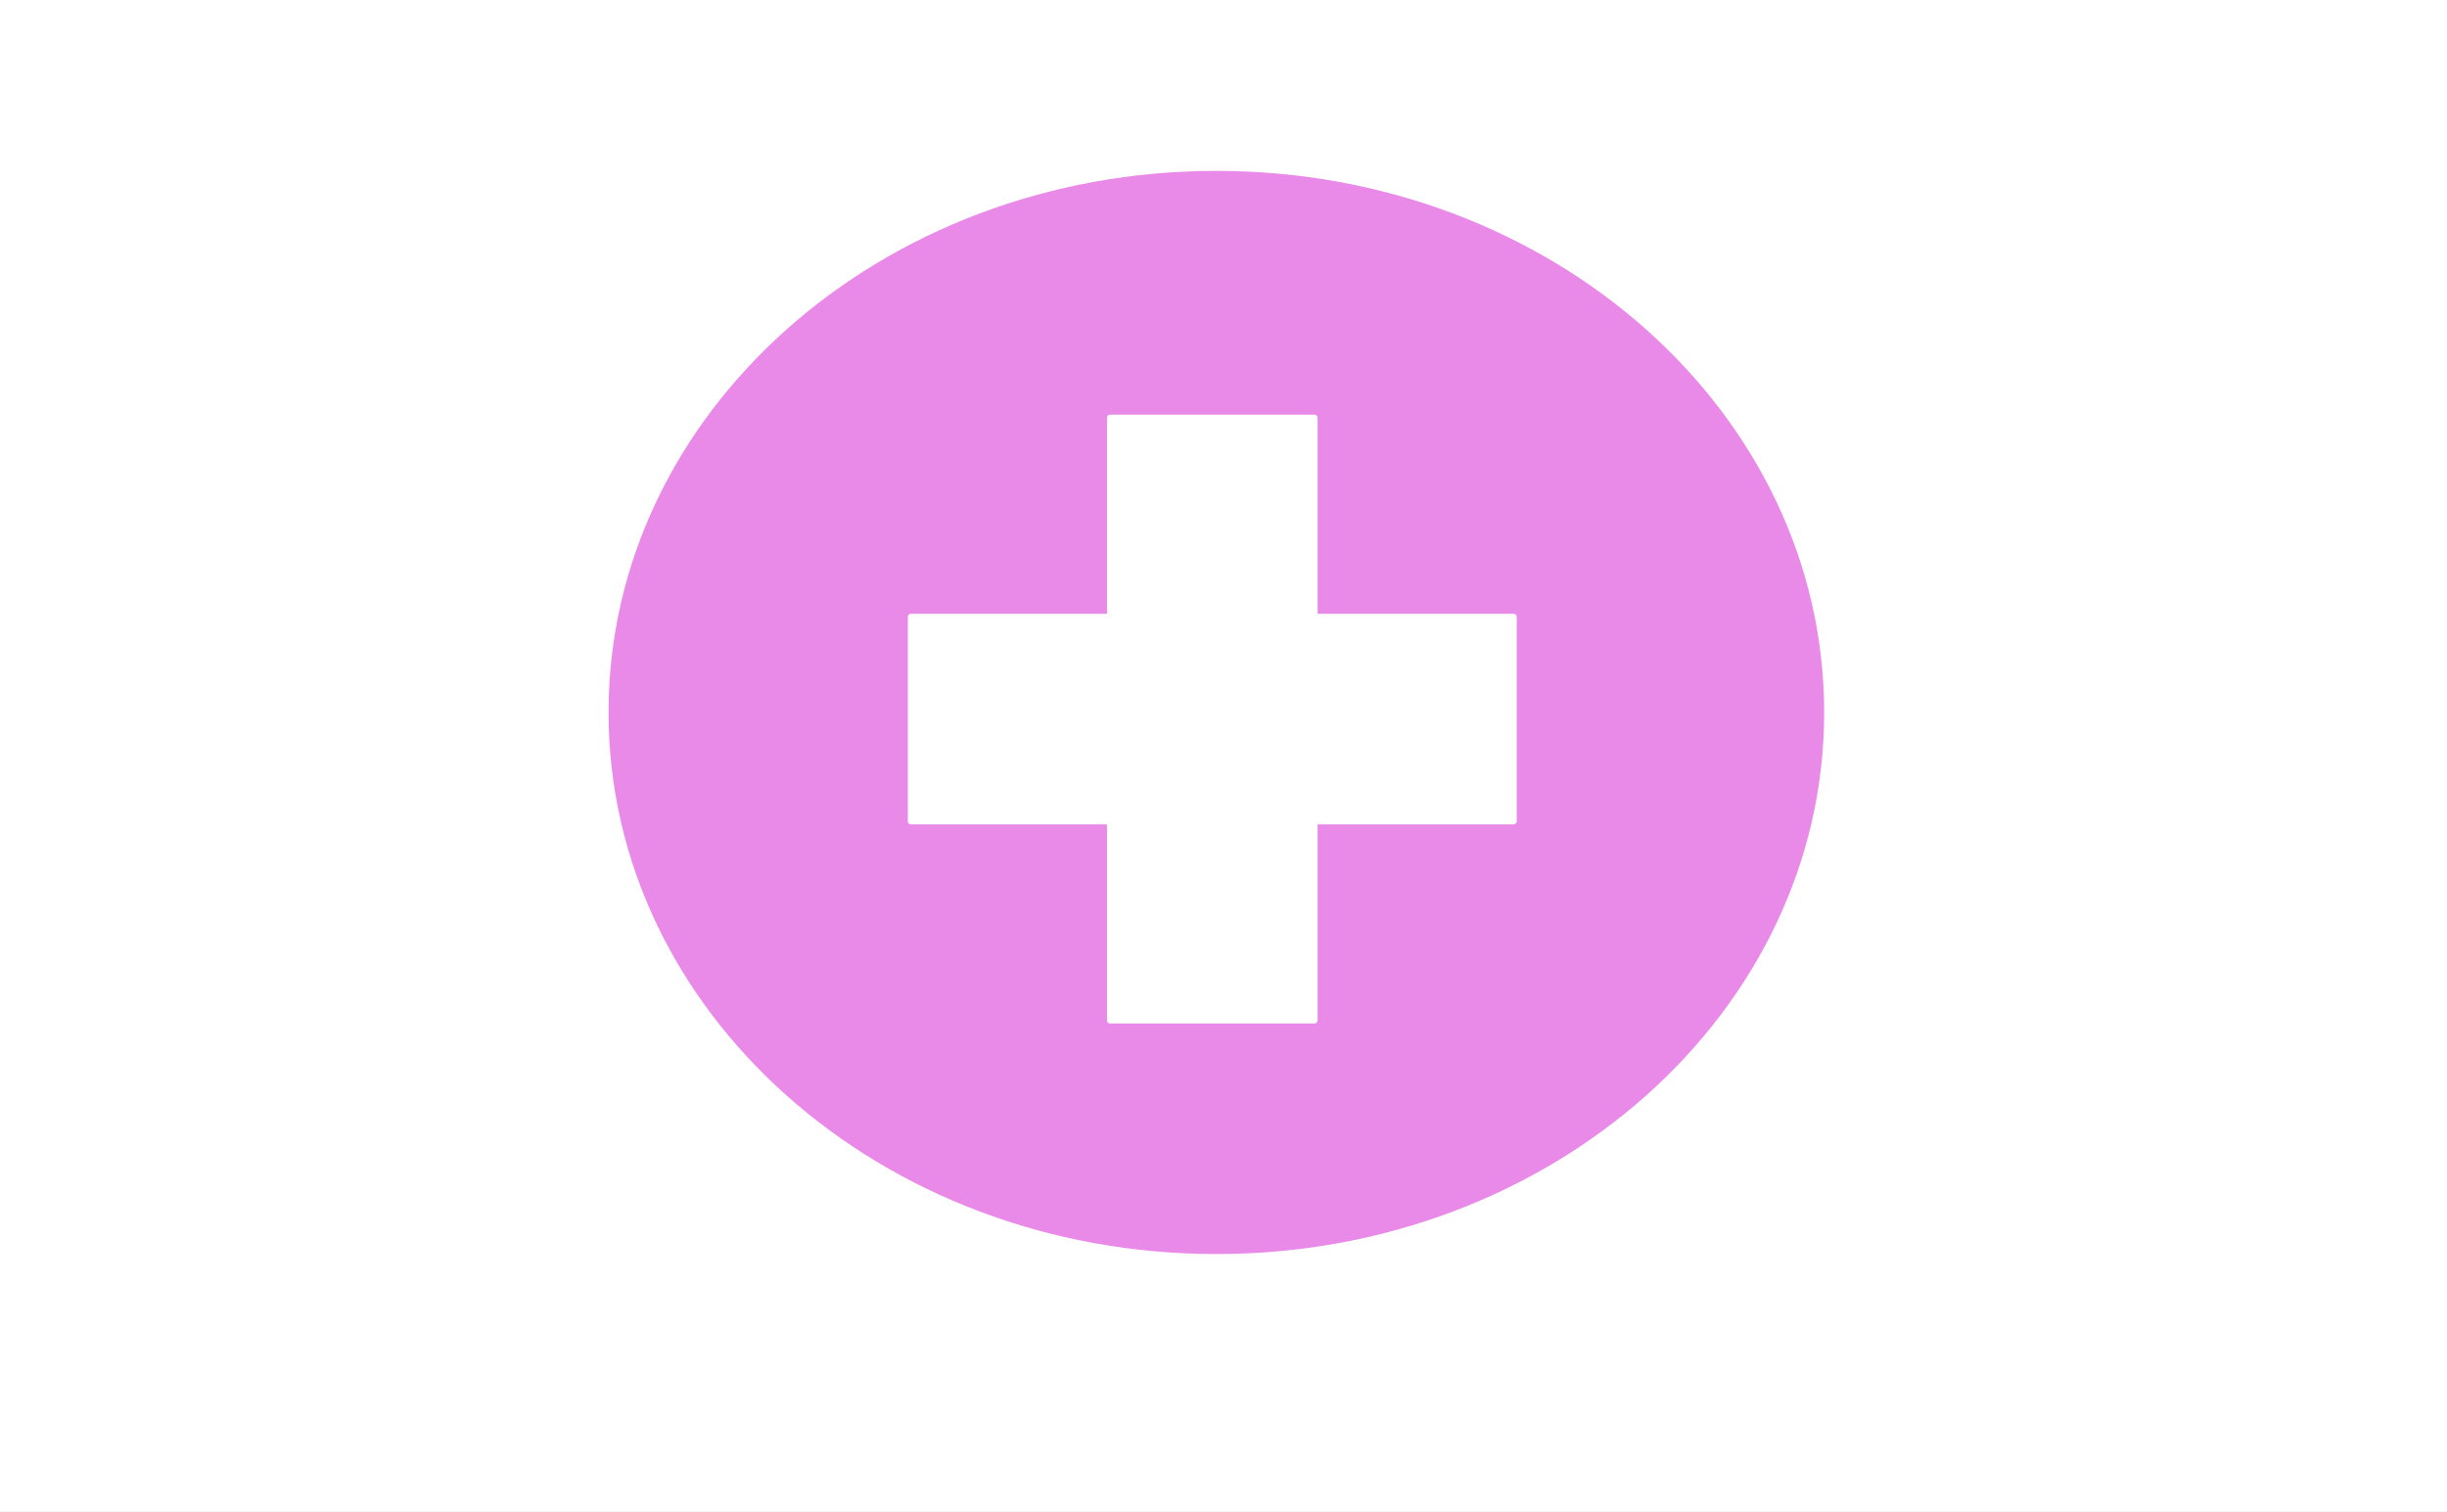
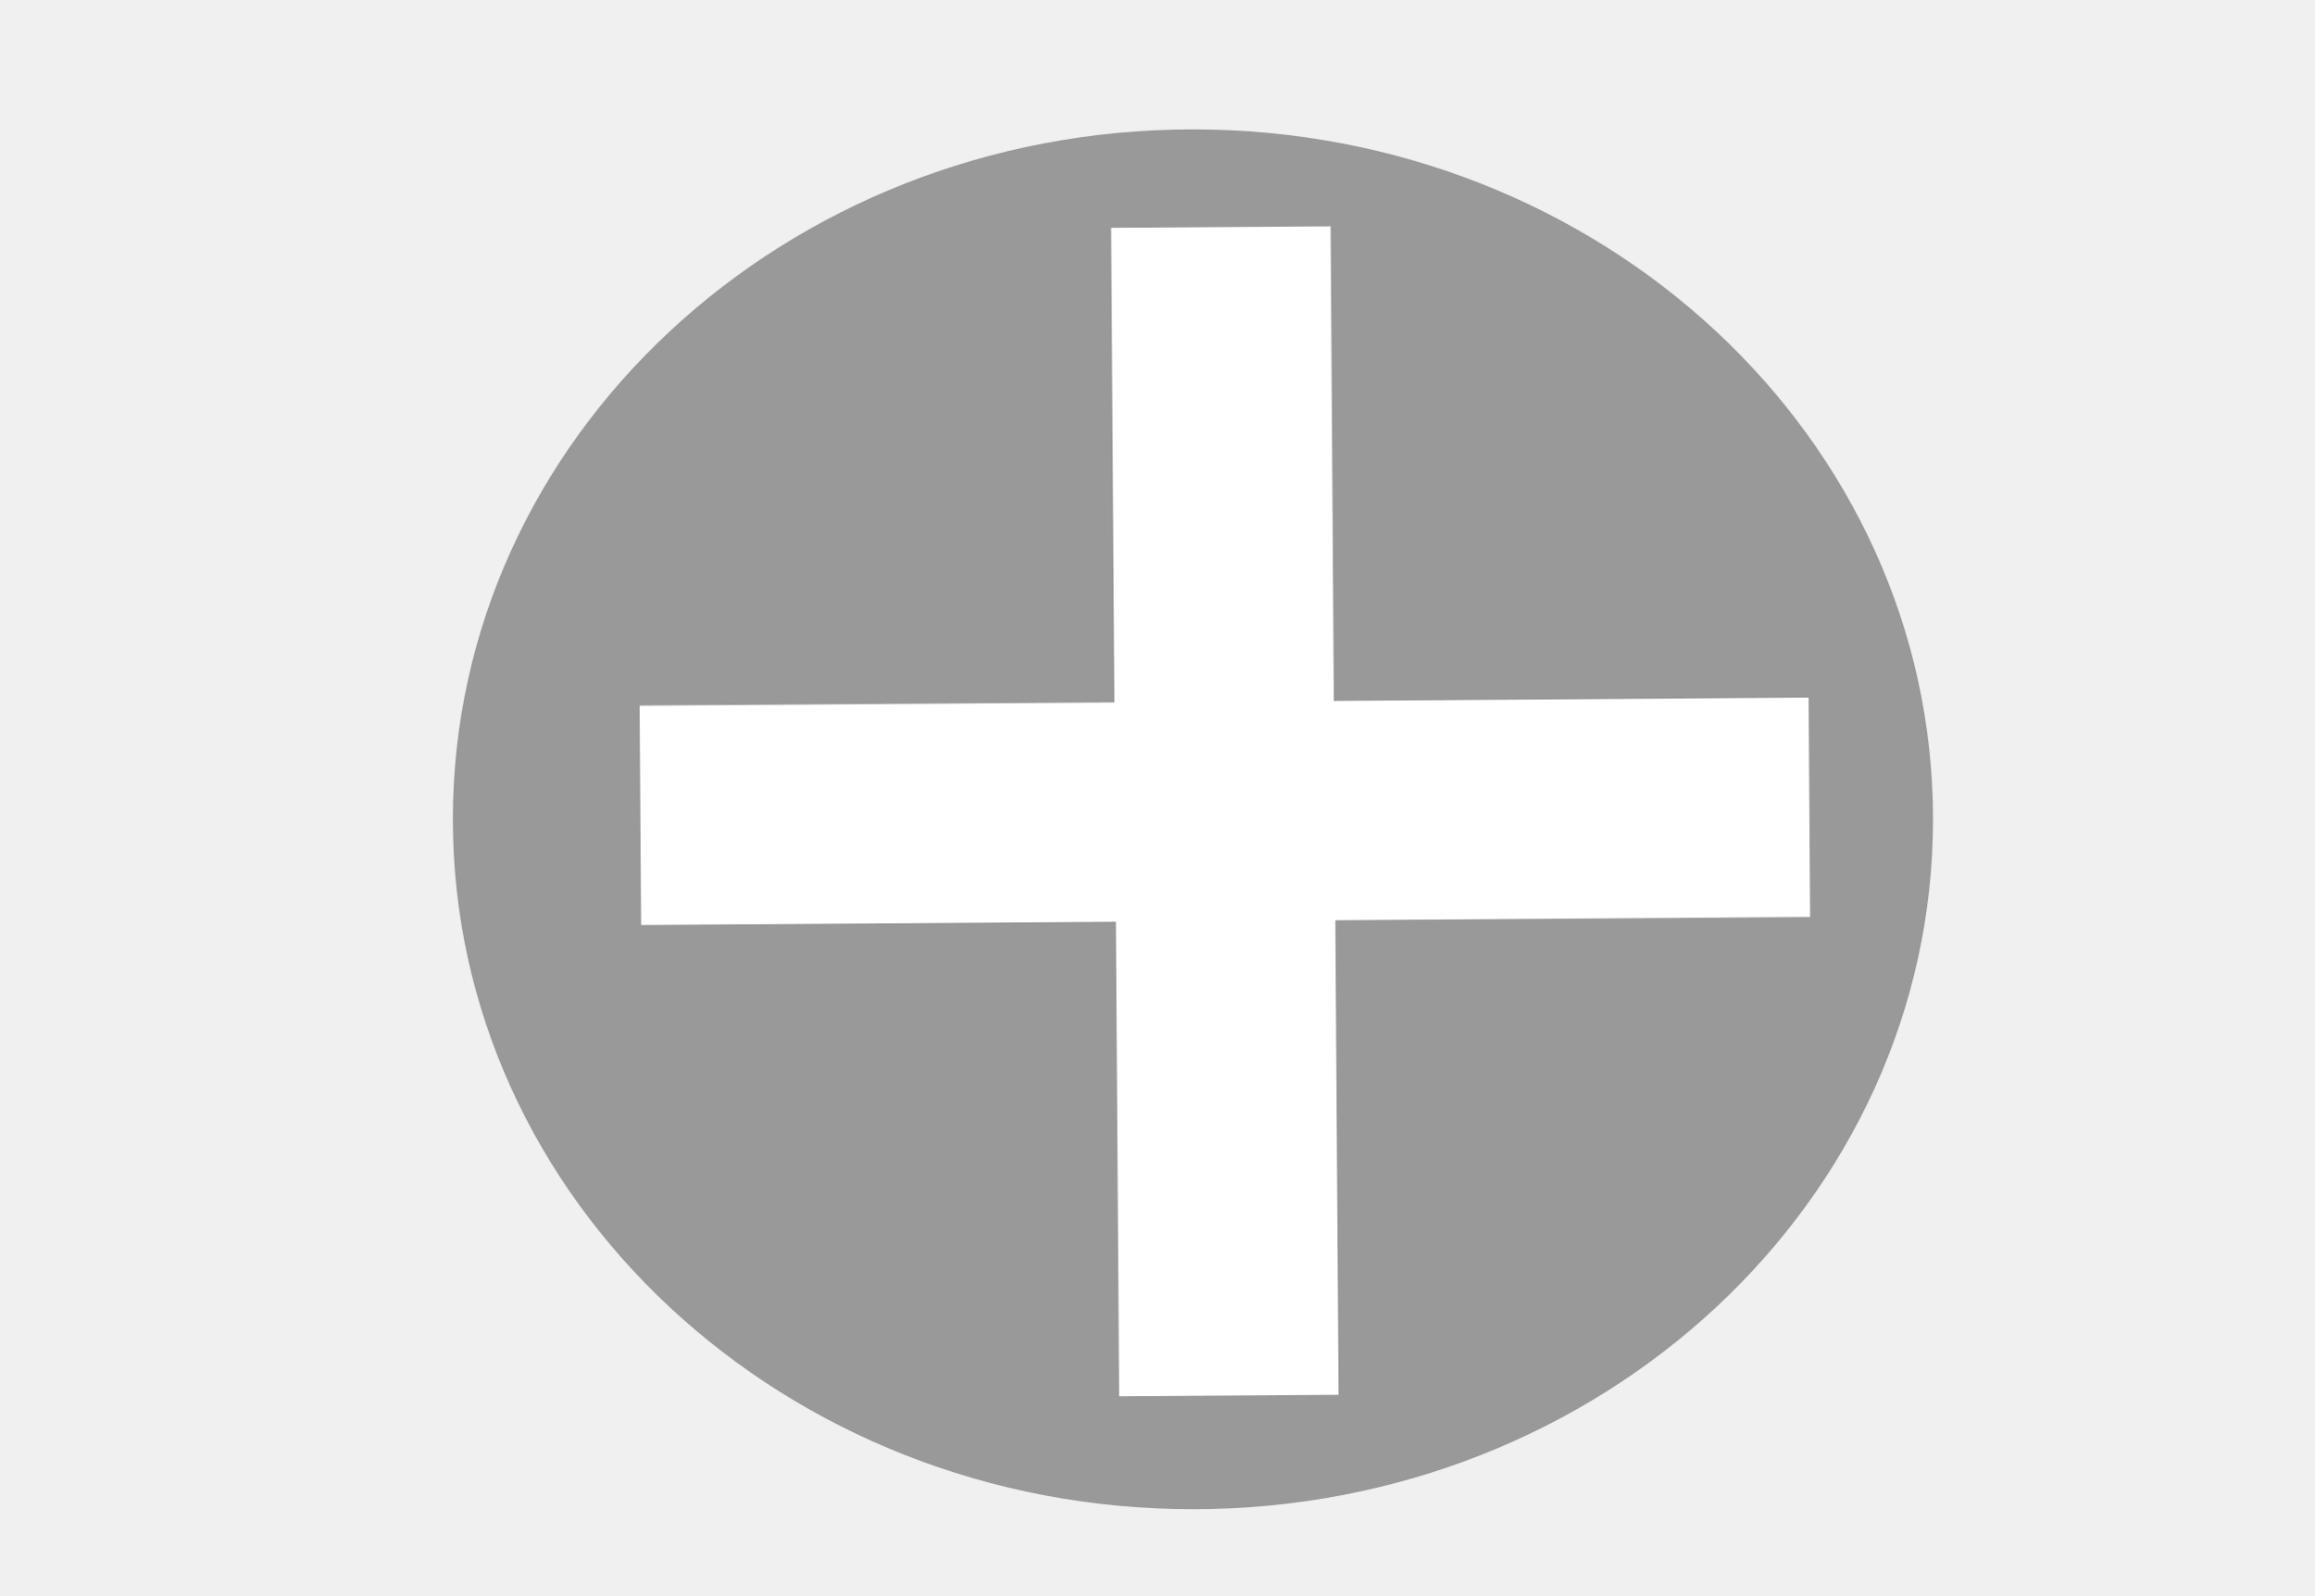
- <svg xmlns="http://www.w3.org/2000/svg" width="777" height="480" style="">
-   <rect id="backgroundrect" width="100%" height="100%" x="0" y="0" fill="#FFFFFF" stroke="none" />
-   <g class="currentLayer" style="">
-     <path fill="#e98ae9" fill-opacity="1" stroke="#ffffff" stroke-opacity="1" stroke-width="2" stroke-dasharray="none" stroke-linejoin="round" stroke-linecap="butt" stroke-dashoffset="" fill-rule="nonzero" opacity="1" marker-start="" marker-mid="" marker-end="" d="M192.231,226.269 C192.231,130.689 279.048,53.269 386.231,53.269 C493.413,53.269 580.231,130.689 580.231,226.269 C580.231,321.849 493.413,399.269 386.231,399.269 C279.048,399.269 192.231,321.849 192.231,226.269 z" id="svg_4" class="" />
-     <path fill="#ffffff" stroke="#ffffff" stroke-width="2" stroke-linejoin="round" stroke-dashoffset="" fill-rule="nonzero" marker-start="" marker-mid="" marker-end="" id="svg_8" d="M289.262,195.926 L352.5,195.926 L352.5,132.688 L417.37,132.688 L417.37,195.926 L480.608,195.926 L480.608,260.796 L417.37,260.796 L417.37,324.034 L352.5,324.034 L352.5,260.796 L289.262,260.796 L289.262,195.926 z" style="color: rgb(0, 0, 0);" class="" />
-     <path fill="#ffffff" stroke="#ffffff" stroke-width="2" stroke-linejoin="round" stroke-dashoffset="" fill-rule="nonzero" marker-start="" marker-mid="" marker-end="" id="svg_10" d="M385.525,233.744 L388.067,233.744 L388.067,231.202 L390.675,231.202 L390.675,233.744 L393.217,233.744 L393.217,236.352 L390.675,236.352 L390.675,238.894 L388.067,238.894 L388.067,236.352 L385.525,236.352 L385.525,233.744 z" style="color: rgb(0, 0, 0);" />
-     <path fill="#ffffff" stroke="#ffffff" stroke-width="2" stroke-linejoin="round" stroke-dashoffset="" fill-rule="nonzero" marker-start="" marker-mid="" marker-end="" id="svg_12" d="M347.275,205.685 L348.546,205.685 L348.546,204.414 L349.85,204.414 L349.85,205.685 L351.121,205.685 L351.121,206.989 L349.85,206.989 L349.85,208.26 L348.546,208.26 L348.546,206.989 L347.275,206.989 L347.275,205.685 z" style="color: rgb(0, 0, 0);" />
-     <path fill="#ffffff" stroke="#ffffff" stroke-width="2" stroke-linejoin="round" stroke-dashoffset="" fill-rule="nonzero" marker-start="" marker-mid="" marker-end="" id="svg_14" d="M366.323,227.669 L373.314,227.669 L373.314,220.678 L380.486,220.678 L380.486,227.669 L387.477,227.669 L387.477,234.841 L380.486,234.841 L380.486,241.832 L373.314,241.832 L373.314,234.841 L366.323,234.841 L366.323,227.669 z" style="color: rgb(0, 0, 0);" />
+ <svg xmlns="http://www.w3.org/2000/svg" width="580" height="400">
+   <g>
+     <rect fill="none" id="canvas_background" height="402" width="582" y="-1" x="-1" />
+     <g display="none" overflow="visible" y="0" x="0" height="100%" width="100%" id="canvasGrid">
+       <rect fill="url(#gridpattern)" stroke-width="0" y="0" x="0" height="100%" width="100%" />
+     </g>
+   </g>
+   <g>
+     <ellipse ry="173" rx="185.5" id="svg_2" cy="205.438" cx="299" stroke-width="55" fill="#999999" />
+     <line stroke="#ffffff" stroke-linecap="null" stroke-linejoin="null" id="svg_6" y2="202.438" x2="453.5" y1="204.438" x1="160.5" stroke-width="55" fill="none" />
+     <line transform="rotate(90 307,203.4375) " stroke="#ffffff" stroke-linecap="null" stroke-linejoin="null" id="svg_7" y2="202.438" x2="453.5" y1="204.438" x1="160.5" stroke-width="55" fill="none" />
  </g>
</svg>
